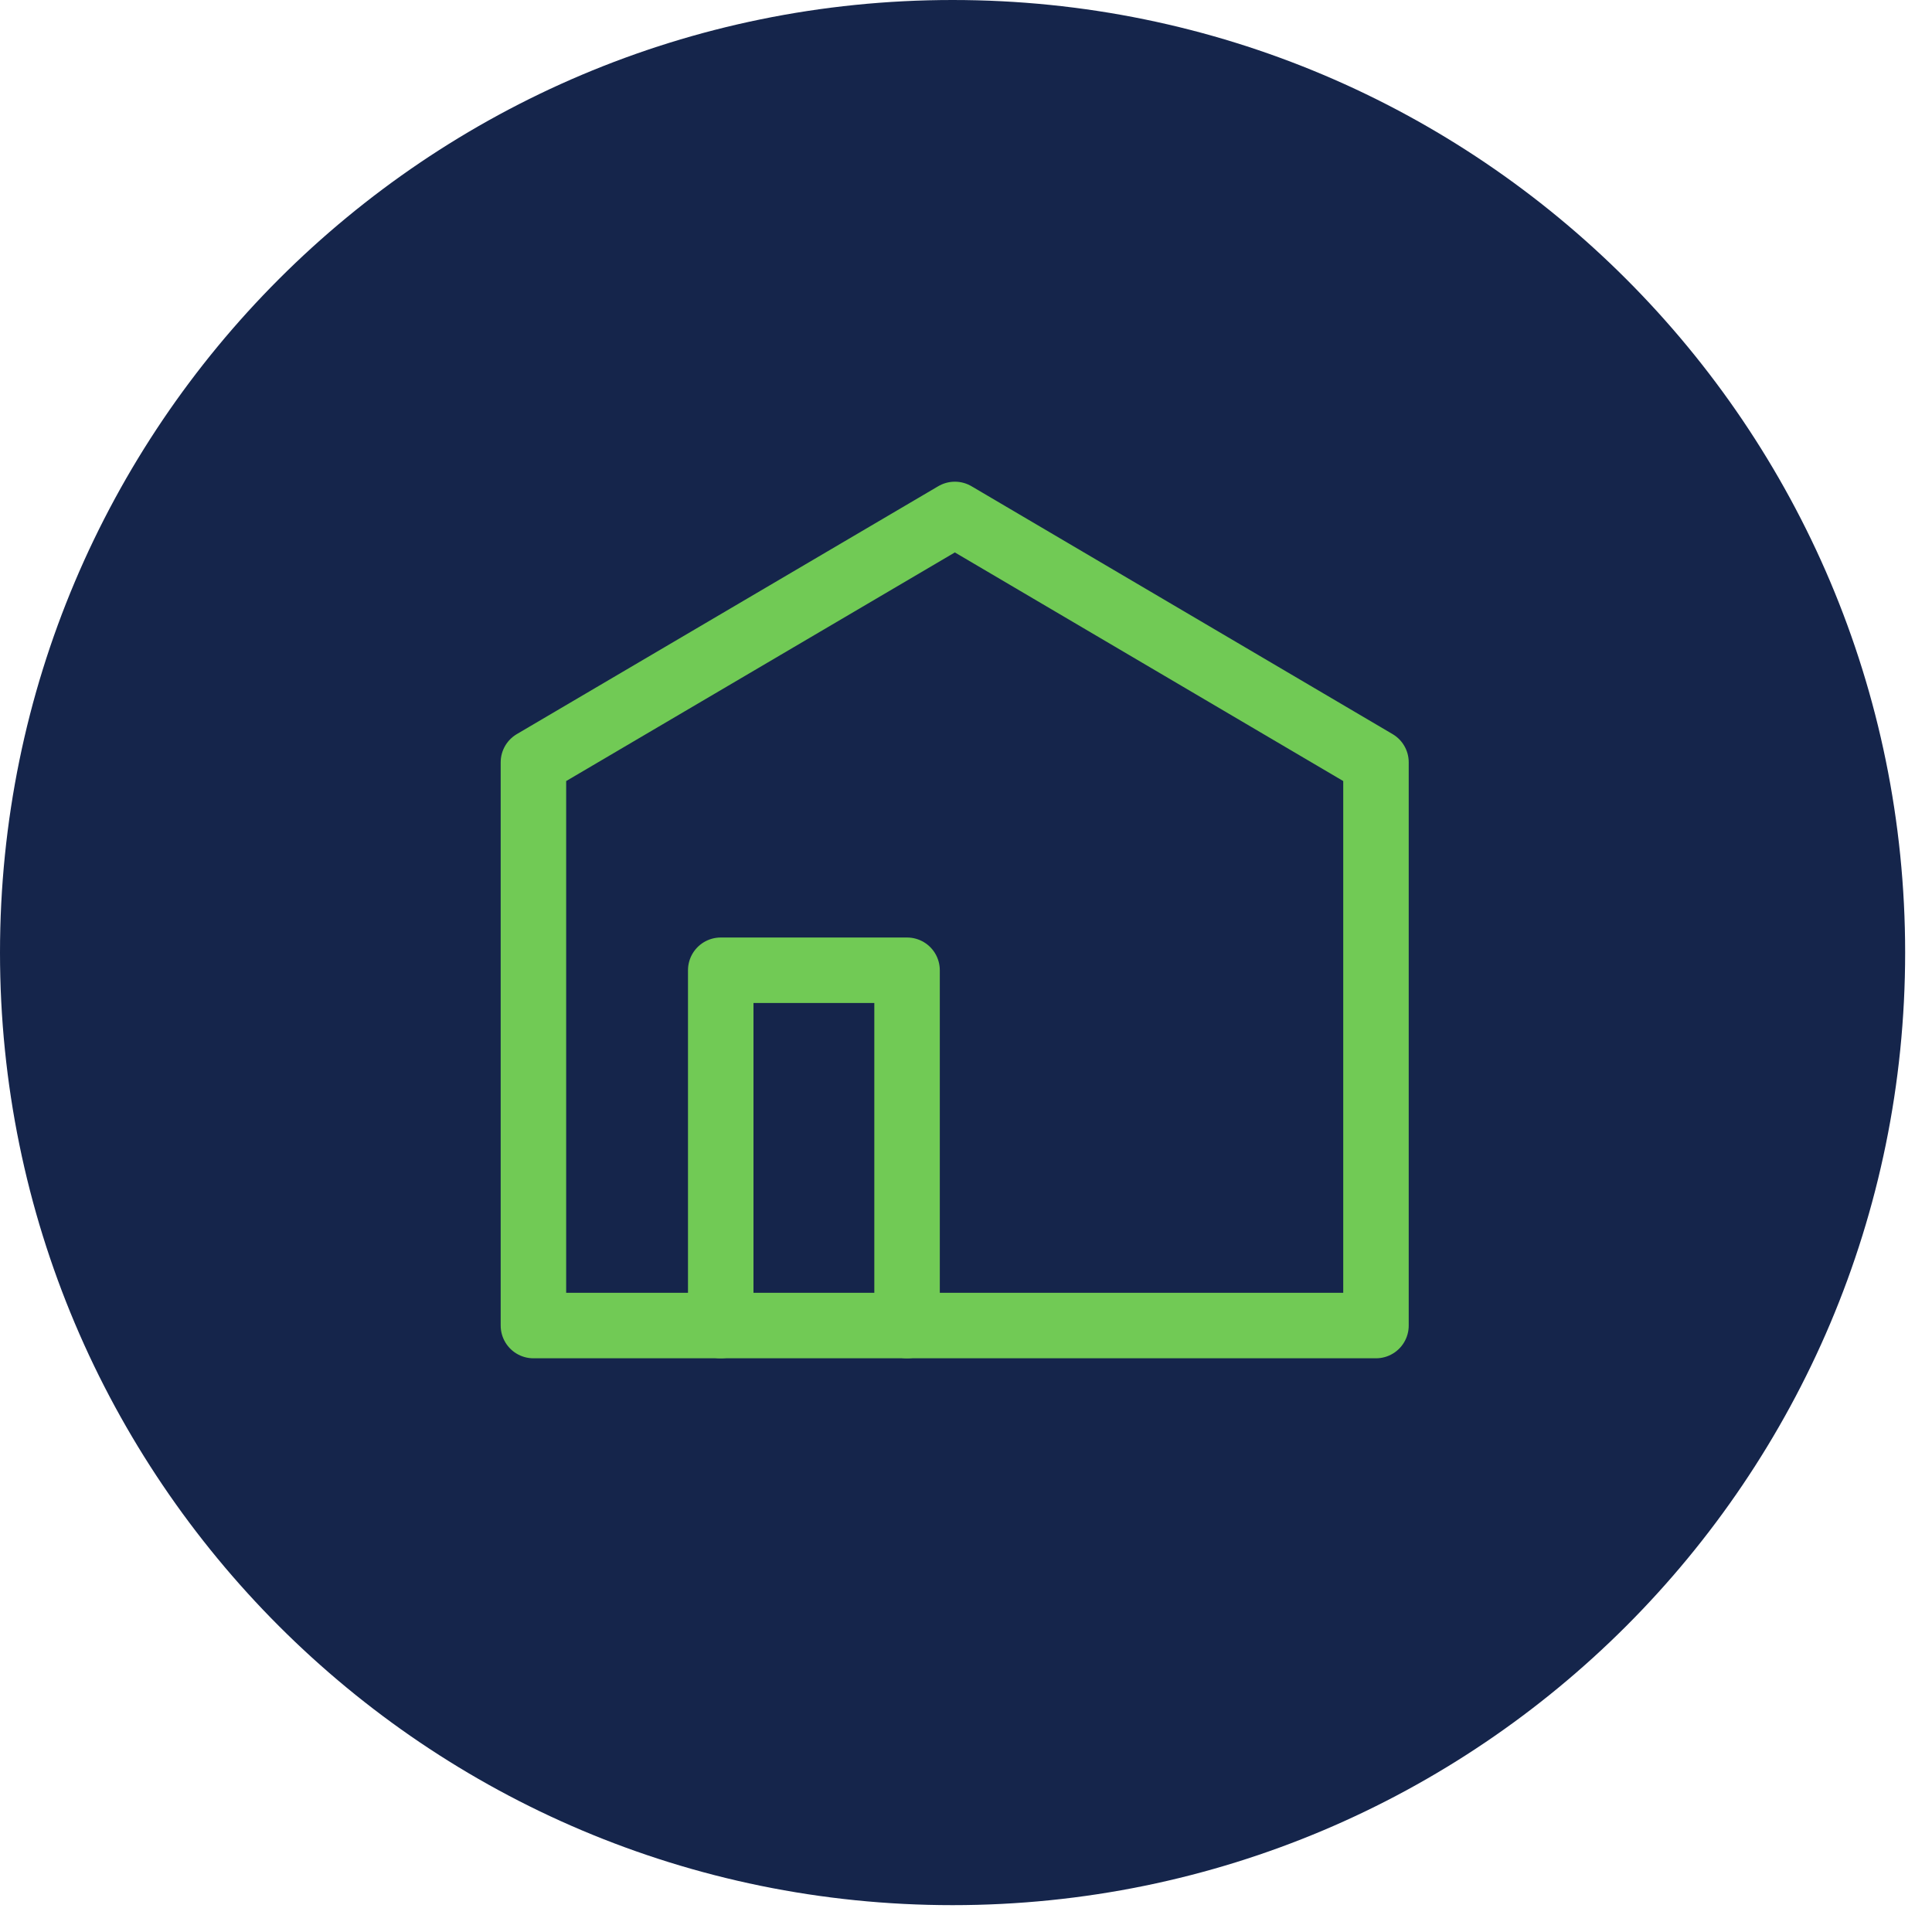
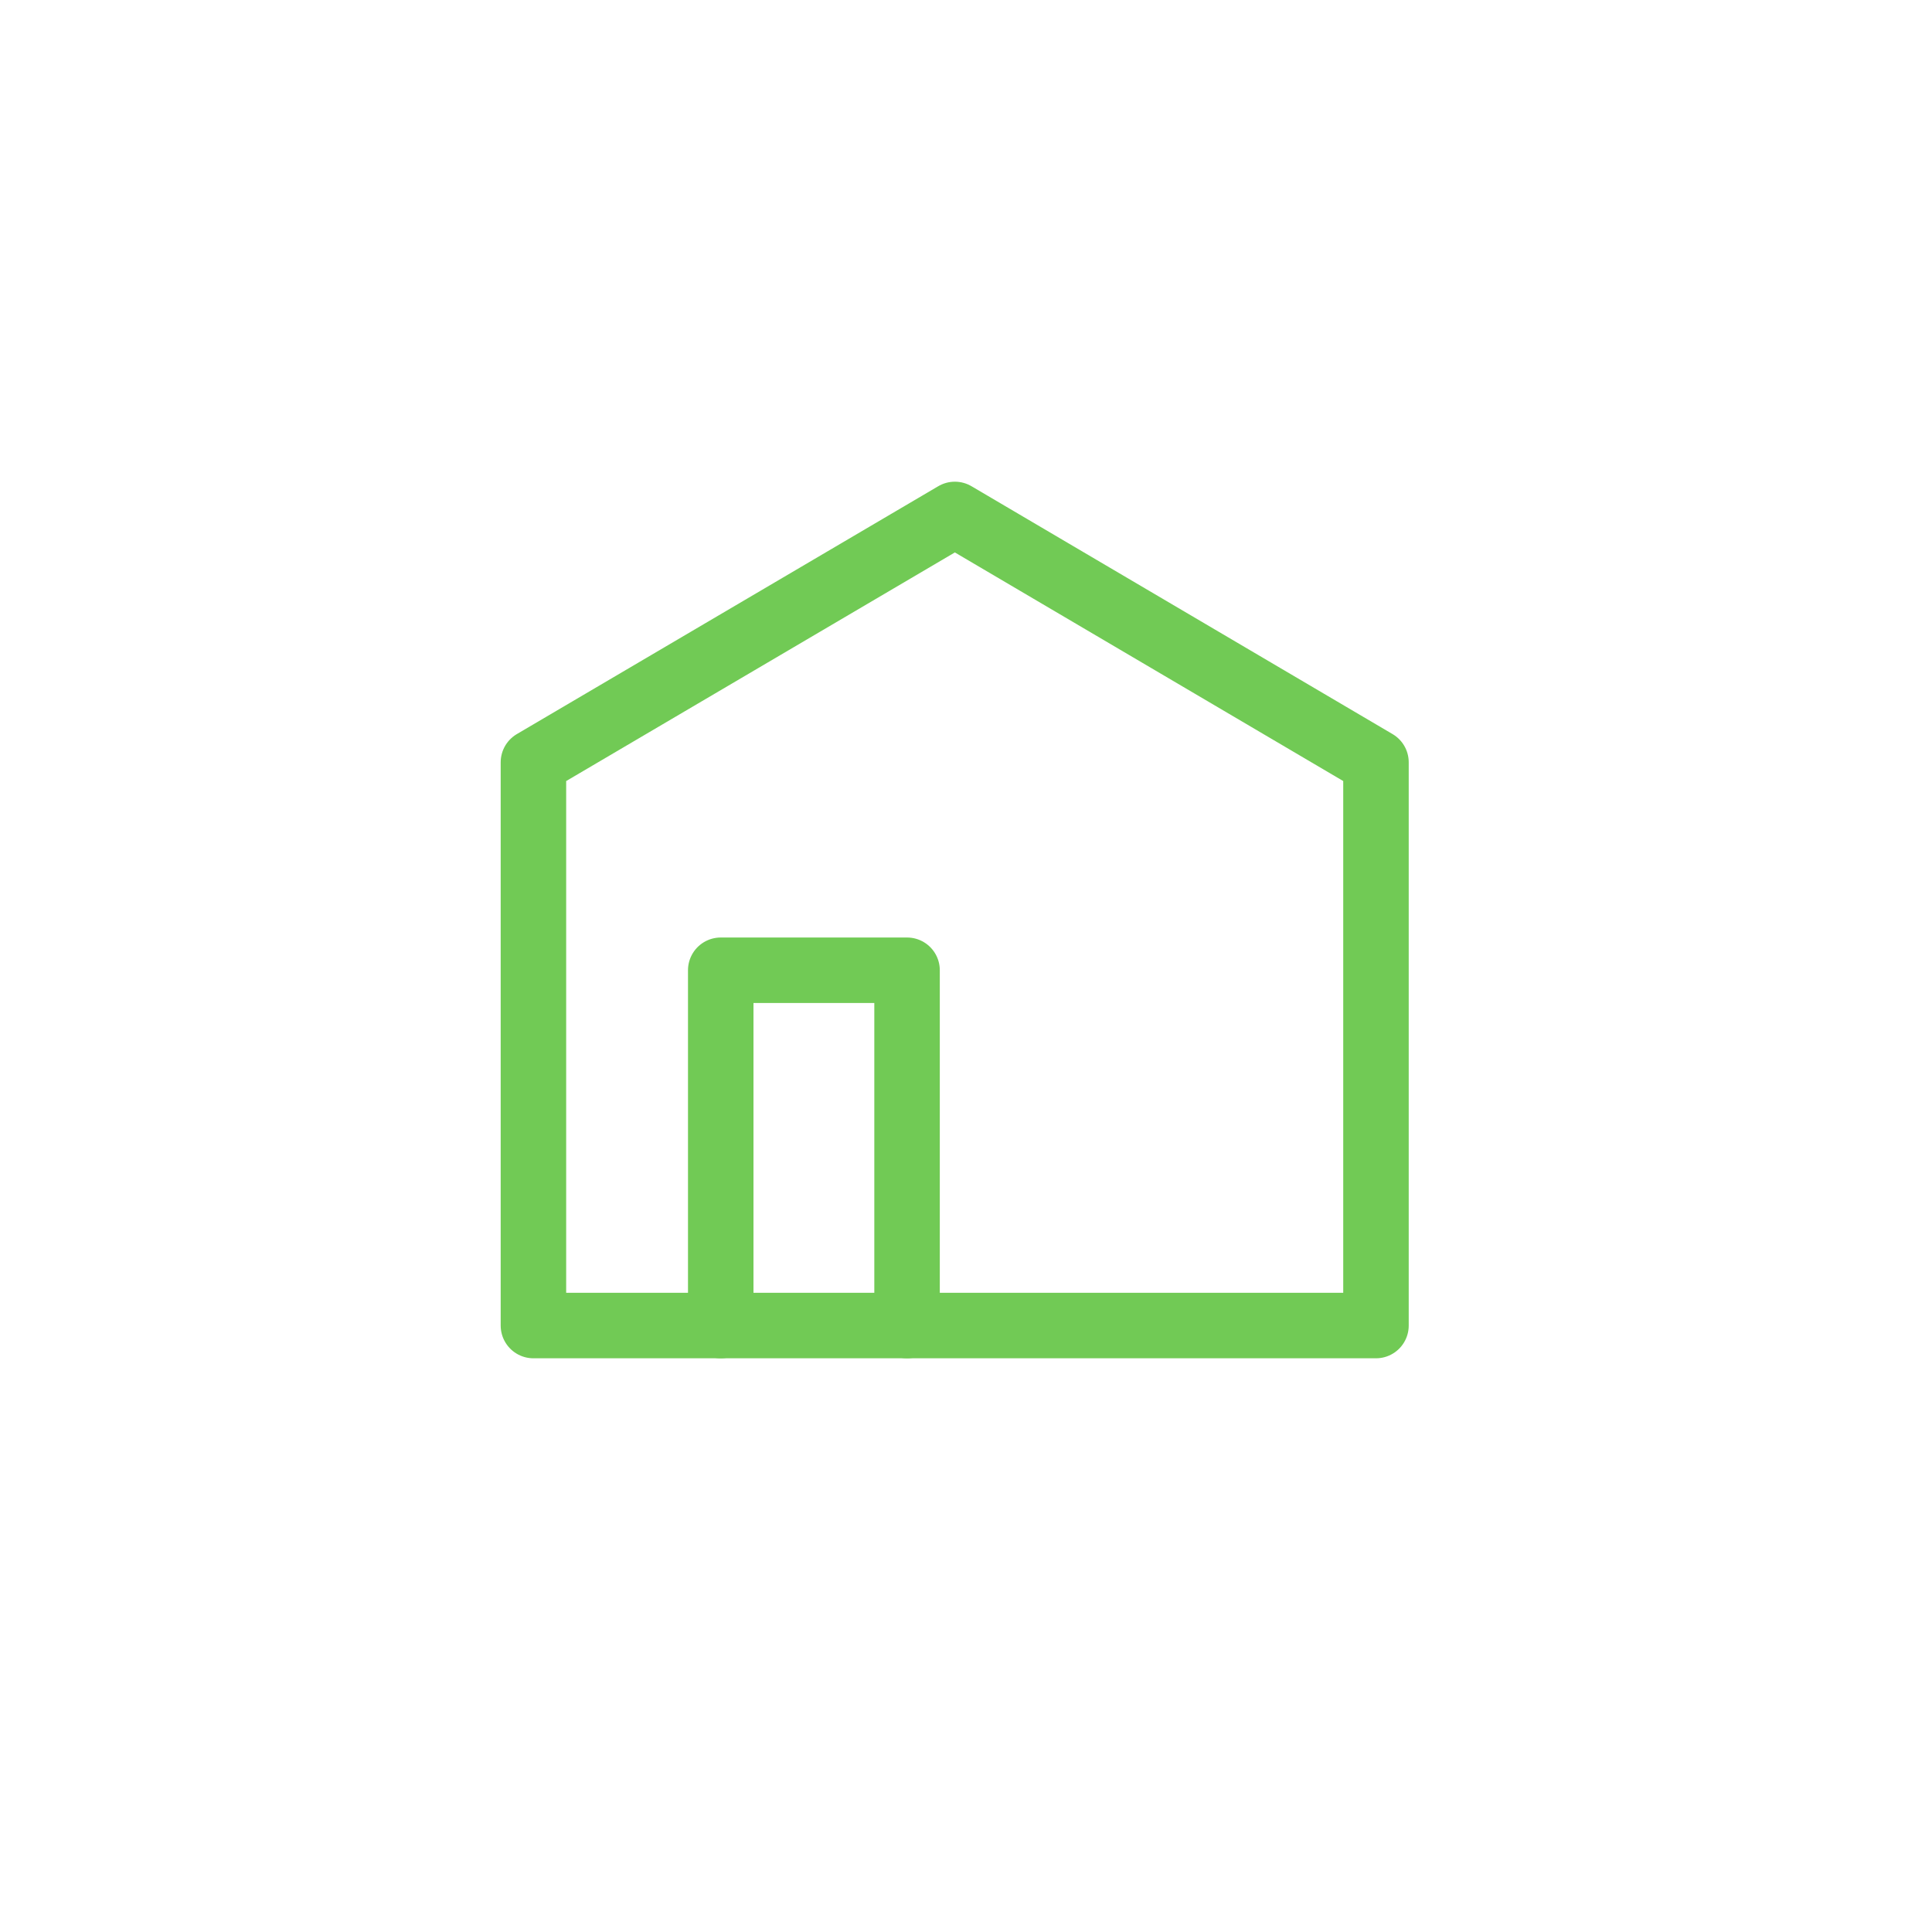
<svg xmlns="http://www.w3.org/2000/svg" width="59" height="59" viewBox="0 0 59 59" fill="none">
-   <path d="M29.09 58.18C45.156 58.18 58.18 45.156 58.18 29.09C58.18 13.024 45.156 0 29.09 0C13.024 0 0 13.024 0 29.09C0 45.156 13.024 58.18 29.09 58.18Z" fill="#15254B" />
  <path d="M29.16 15.71L16.29 23.28V40.48H42.02V23.28L29.16 15.71Z" stroke="#71CA55" stroke-width="2" stroke-linecap="round" stroke-linejoin="round" />
  <path d="M27.7 40.48V29.63H22.01V40.48" stroke="#71CA55" stroke-width="2" stroke-linecap="round" stroke-linejoin="round" />
</svg>
